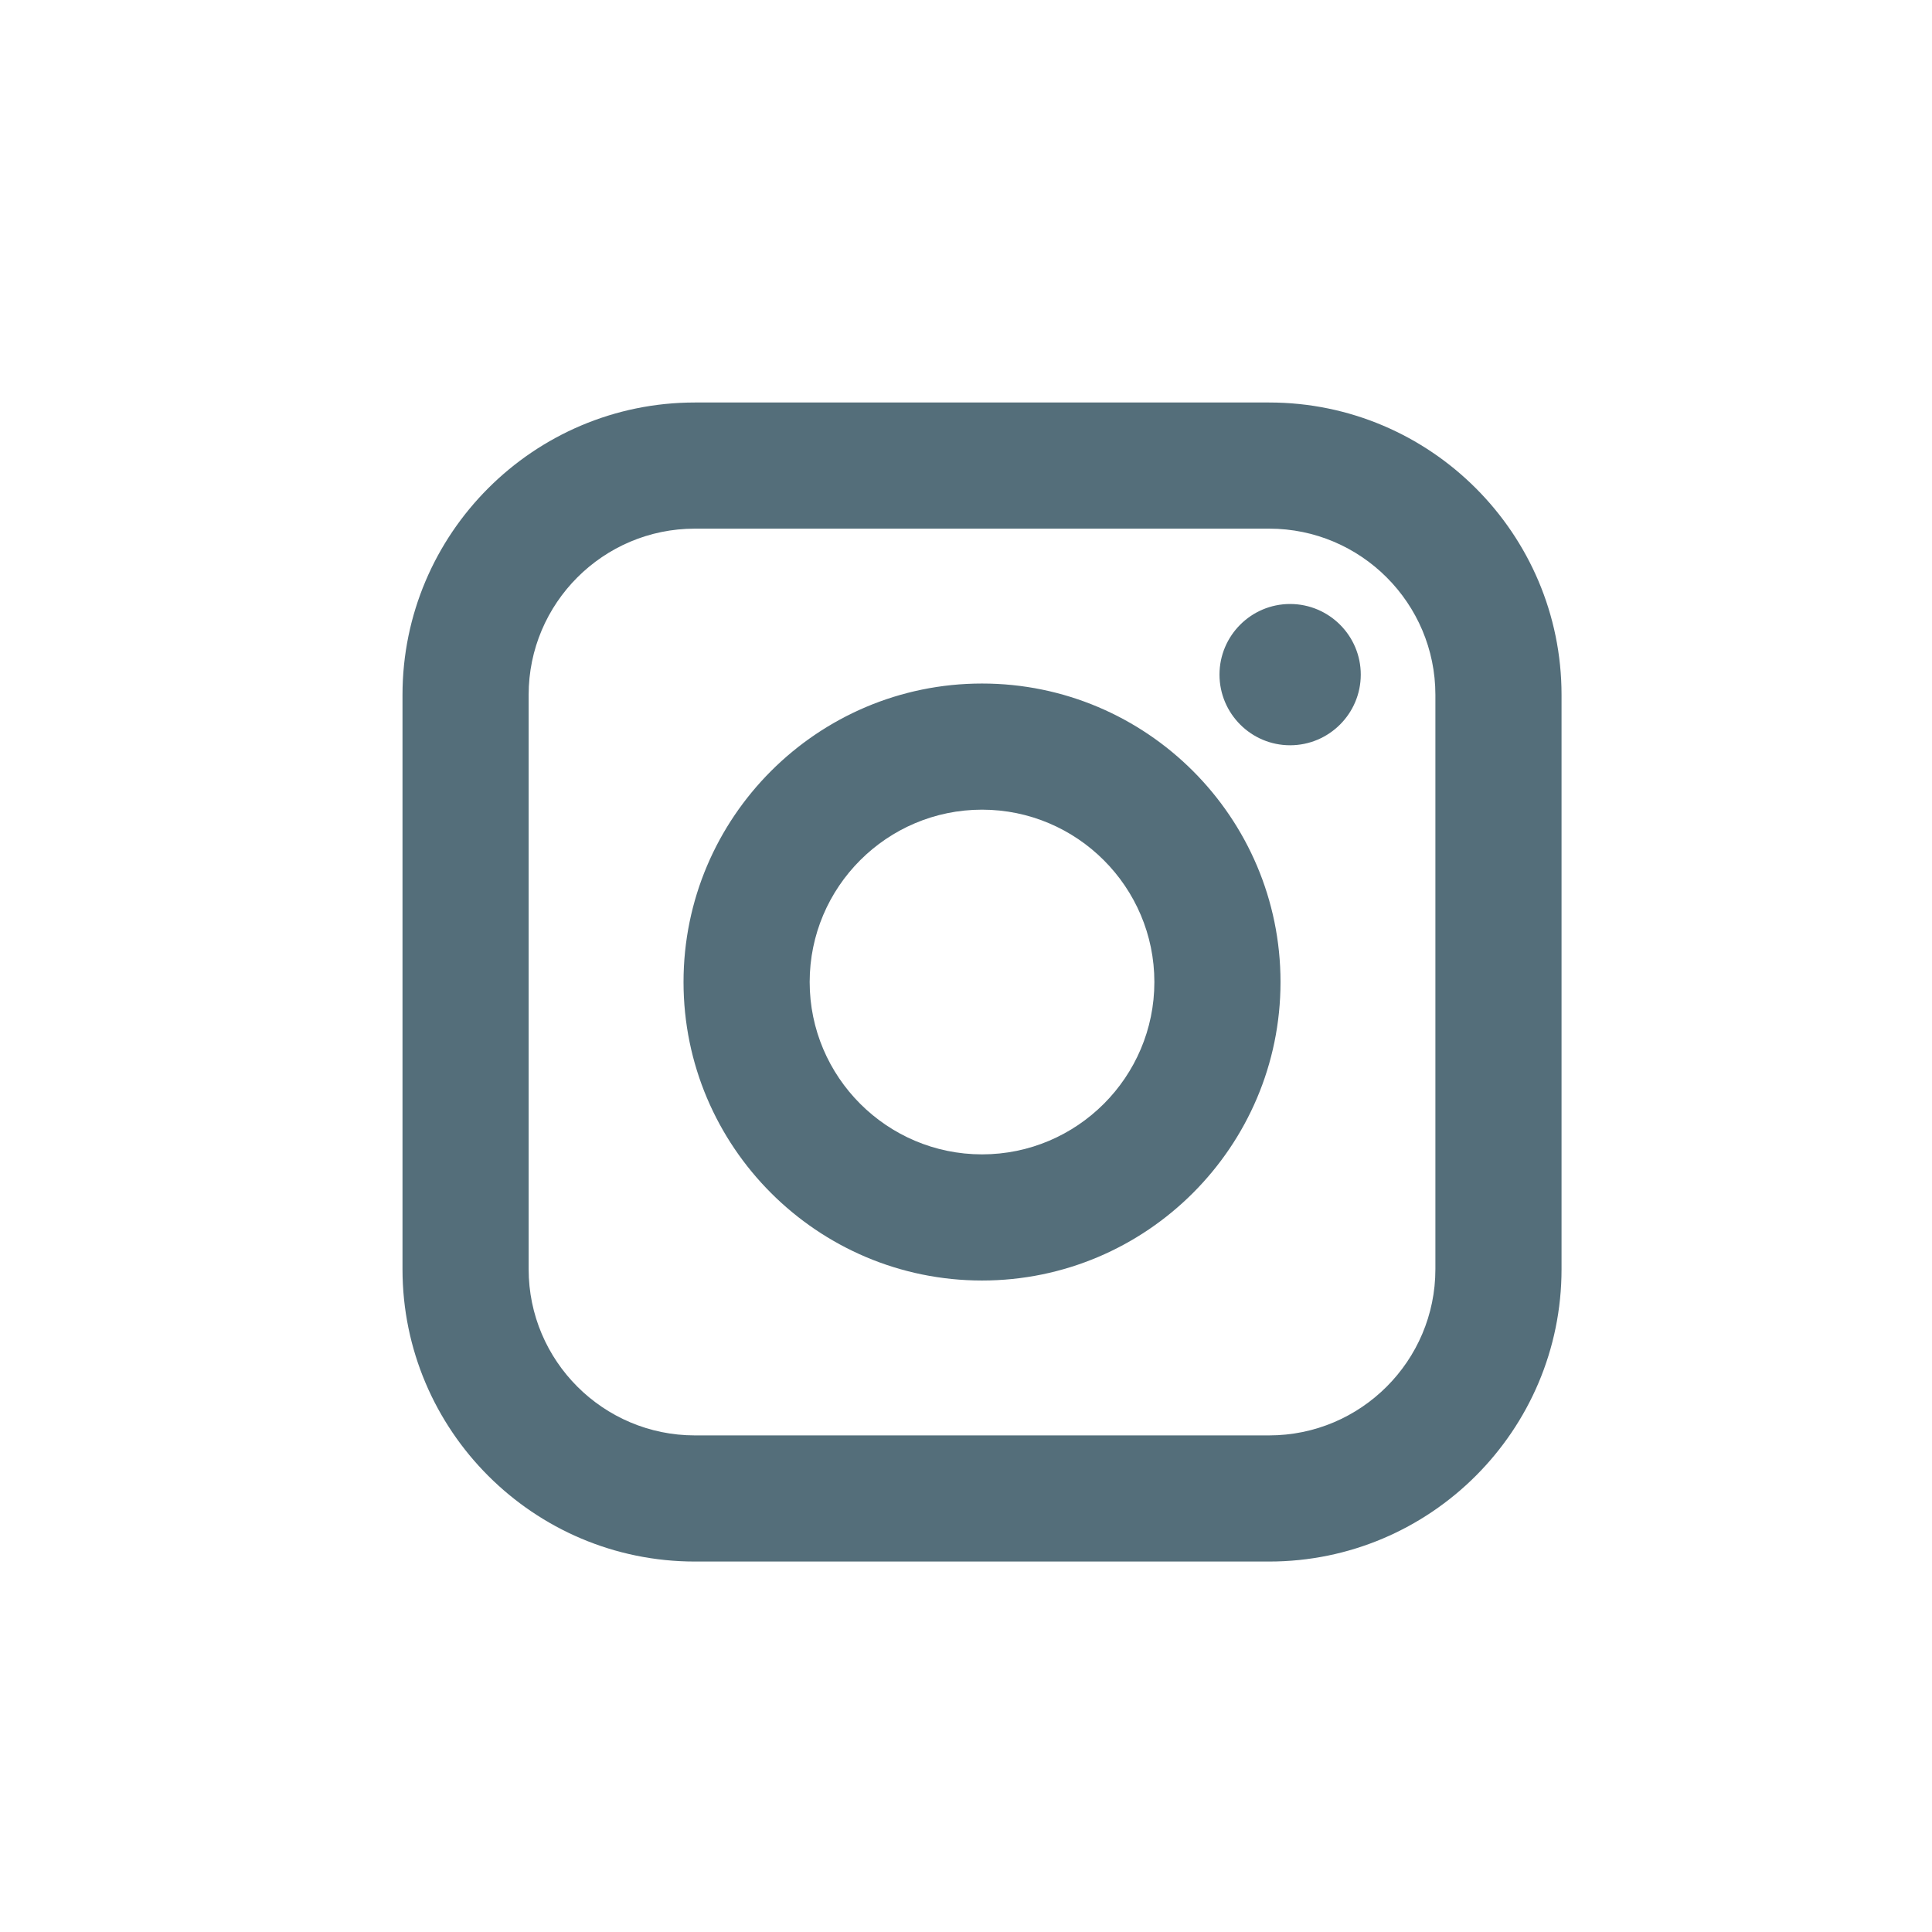
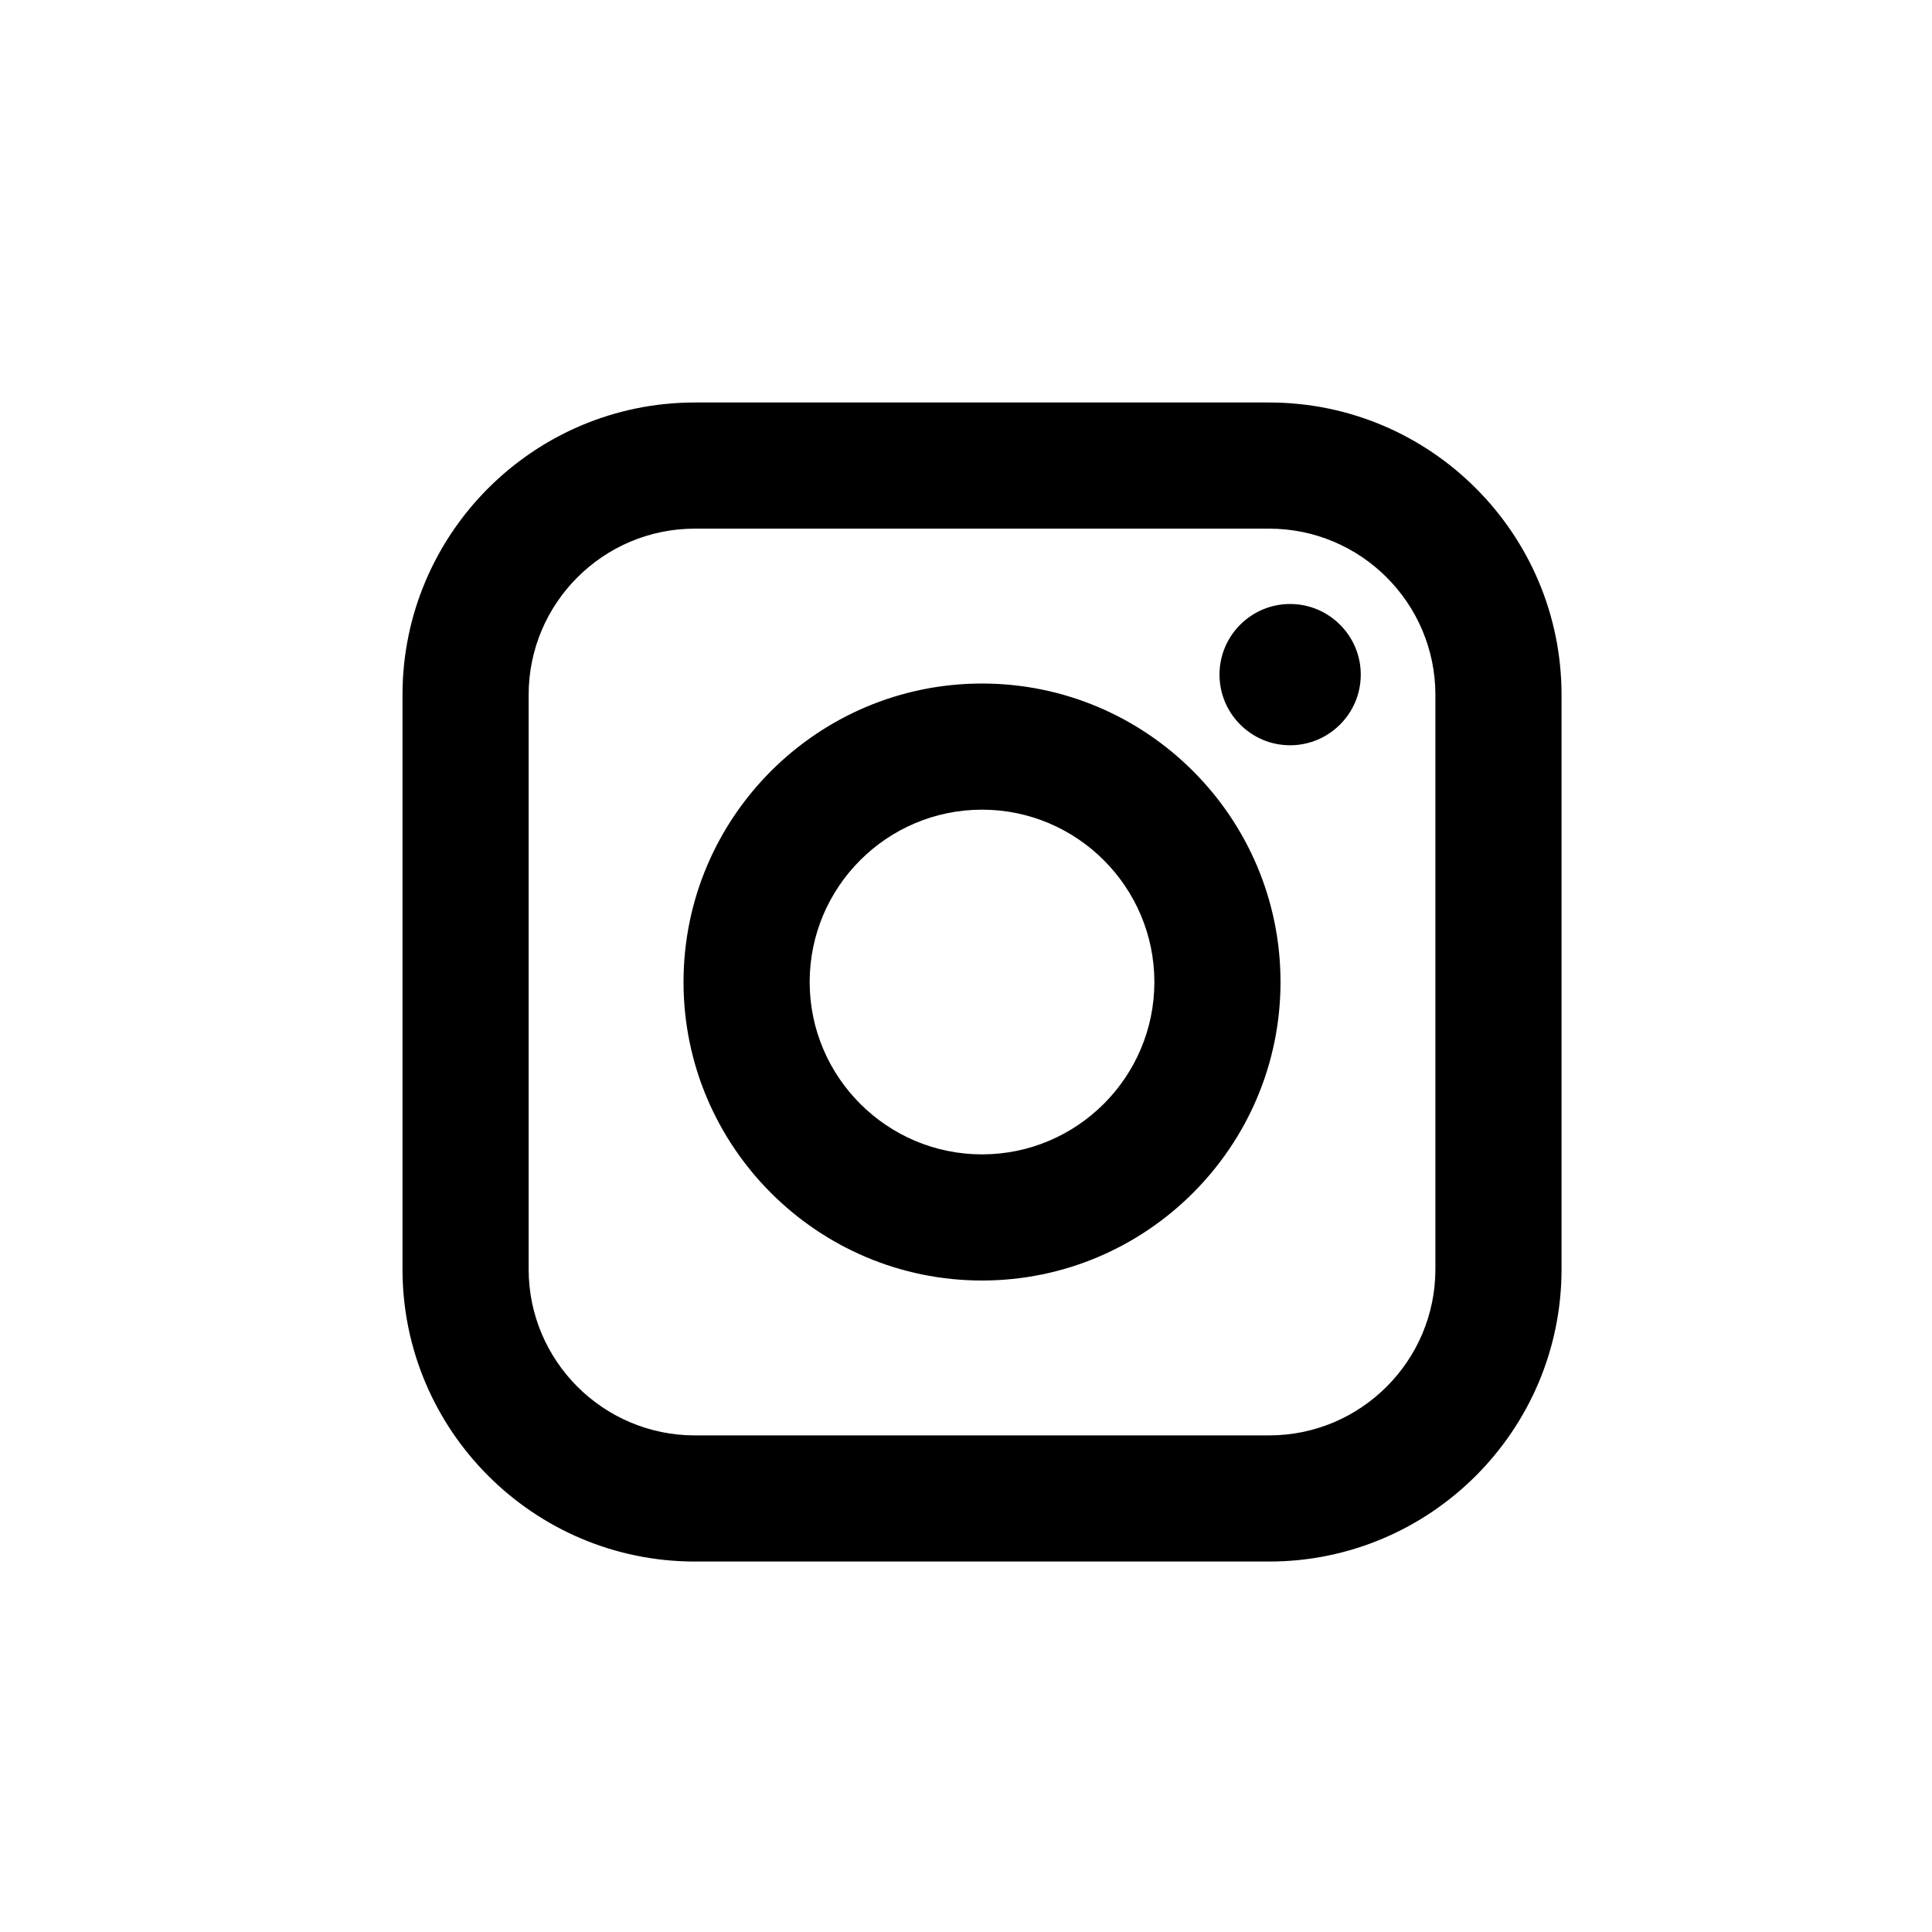
<svg xmlns="http://www.w3.org/2000/svg" width="24px" height="24px" viewBox="0 0 24 24" version="1.1">
-   <g id="Icons/Social/Instagram" stroke="none" stroke-width="1" fill="none" fill-rule="evenodd">
-     <path d="M19.398,15.766 C19.398,17.769 17.769,19.398 15.766,19.398 L8.632,19.398 C6.629,19.398 5,17.769 5,15.766 L5,8.632 C5,6.629 6.629,5 8.632,5 L15.766,5 C17.769,5 19.398,6.629 19.398,8.632 L19.398,15.766 Z M15.766,6.567 L8.632,6.567 C7.493,6.567 6.567,7.493 6.567,8.632 L6.567,15.766 C6.567,16.905 7.493,17.831 8.632,17.831 L15.766,17.831 C16.905,17.831 17.831,16.905 17.831,15.766 L17.831,8.632 C17.831,7.493 16.905,6.567 15.766,6.567 Z M12.199,8.491 C14.244,8.491 15.907,10.154 15.907,12.199 C15.907,14.243 14.243,15.907 12.199,15.907 C10.154,15.907 8.491,14.244 8.491,12.199 C8.491,10.154 10.154,8.491 12.199,8.491 Z M12.199,10.058 C11.019,10.058 10.058,11.018 10.058,12.199 C10.058,13.379 11.019,14.34 12.199,14.34 C13.38,14.34 14.34,13.379 14.34,12.199 C14.34,11.019 13.379,10.058 12.199,10.058 Z M16.026,7.503 C16.51,7.503 16.904,7.897 16.904,8.38 C16.904,8.864 16.51,9.258 16.026,9.258 C15.542,9.258 15.149,8.864 15.149,8.38 C15.149,7.897 15.542,7.503 16.026,7.503 Z" id="ic-instagram" fill="#546E7A" />
+   <g id="Icons/Social/Instagram" stroke="none" stroke-width="1" fill-rule="evenodd">
+     <path d="M19.398,15.766 C19.398,17.769 17.769,19.398 15.766,19.398 L8.632,19.398 C6.629,19.398 5,17.769 5,15.766 L5,8.632 C5,6.629 6.629,5 8.632,5 L15.766,5 C17.769,5 19.398,6.629 19.398,8.632 L19.398,15.766 Z M15.766,6.567 L8.632,6.567 C7.493,6.567 6.567,7.493 6.567,8.632 L6.567,15.766 C6.567,16.905 7.493,17.831 8.632,17.831 L15.766,17.831 C16.905,17.831 17.831,16.905 17.831,15.766 L17.831,8.632 C17.831,7.493 16.905,6.567 15.766,6.567 Z M12.199,8.491 C14.244,8.491 15.907,10.154 15.907,12.199 C15.907,14.243 14.243,15.907 12.199,15.907 C10.154,15.907 8.491,14.244 8.491,12.199 C8.491,10.154 10.154,8.491 12.199,8.491 Z M12.199,10.058 C11.019,10.058 10.058,11.018 10.058,12.199 C10.058,13.379 11.019,14.34 12.199,14.34 C13.38,14.34 14.34,13.379 14.34,12.199 C14.34,11.019 13.379,10.058 12.199,10.058 Z M16.026,7.503 C16.51,7.503 16.904,7.897 16.904,8.38 C16.904,8.864 16.51,9.258 16.026,9.258 C15.542,9.258 15.149,8.864 15.149,8.38 C15.149,7.897 15.542,7.503 16.026,7.503 Z" id="ic-instagram" />
  </g>
</svg>
